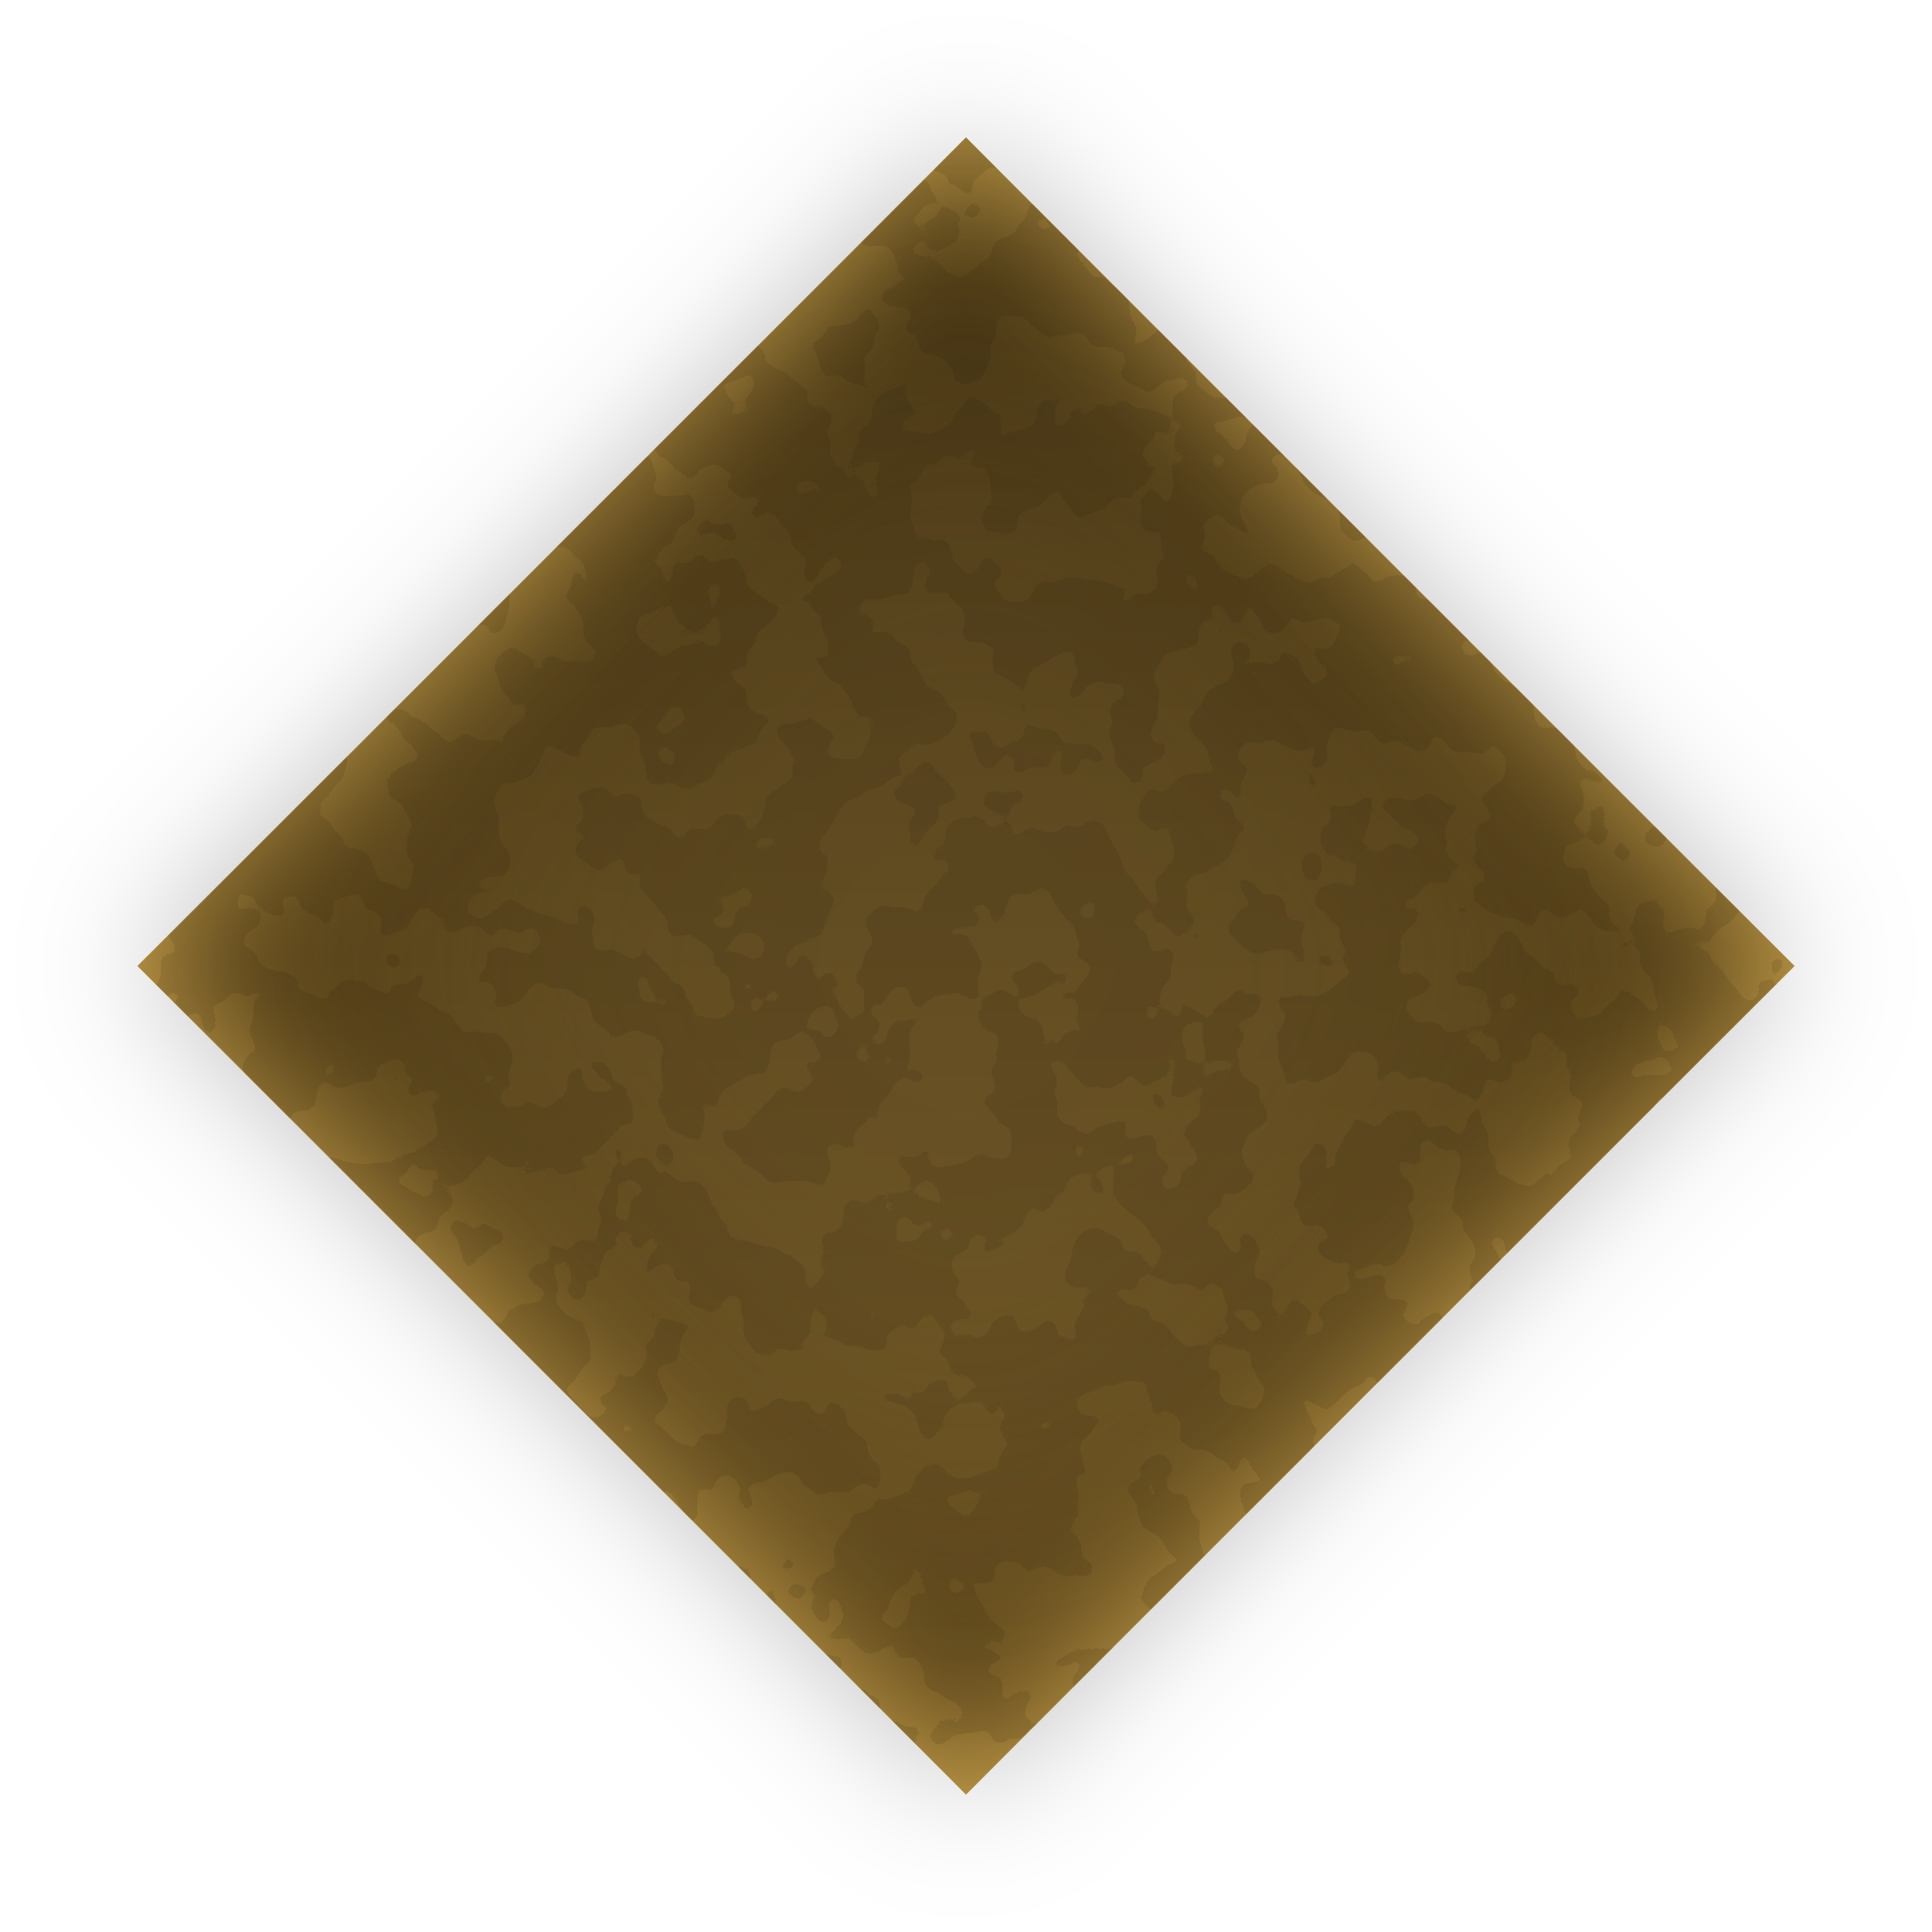
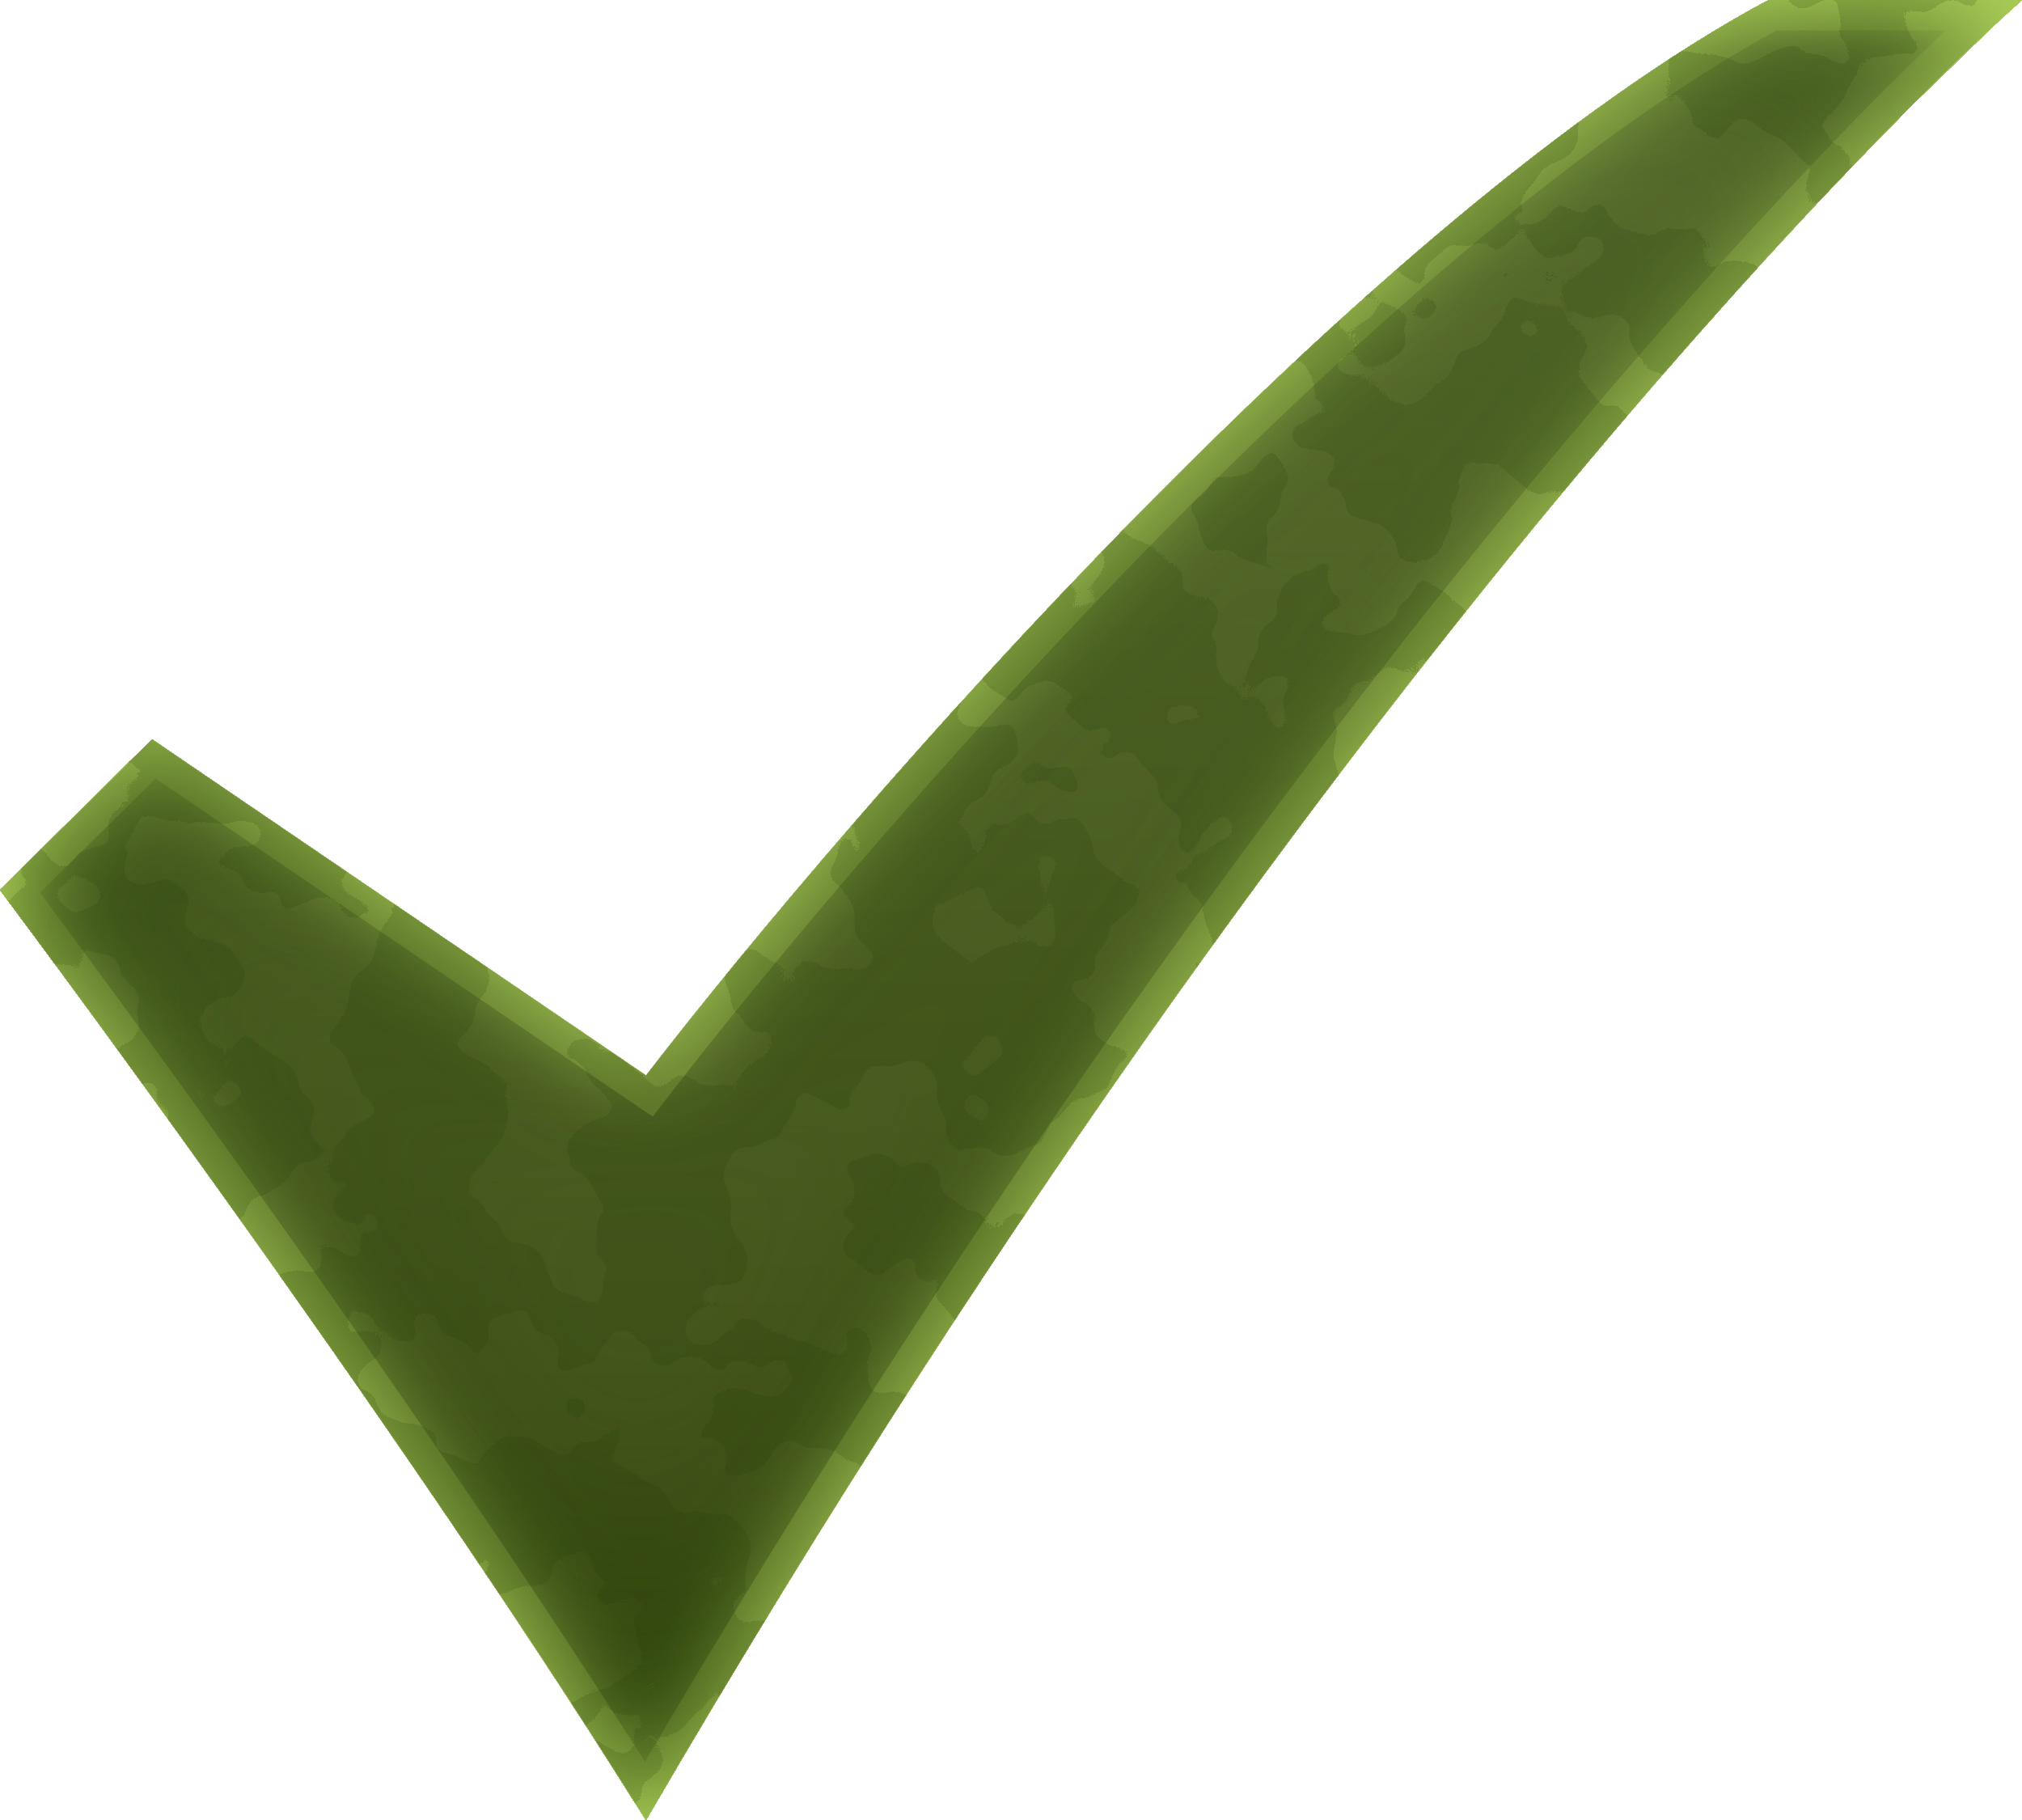
- <svg xmlns="http://www.w3.org/2000/svg" preserveAspectRatio="none" overflow="visible" style="display: block;" width="14" height="14" viewBox="0 0 14 14" fill="none">
-   <g id="quest__status">
-     <g id="diamond" filter="url(#filter0_diin_0_249)">
-       <path d="M7 1L13 7L7 13L1 7L7 1Z" fill="url(#paint0_linear_0_249)" />
-     </g>
+ <svg xmlns="http://www.w3.org/2000/svg" width="10" height="9" viewBox="0 0 10 9" fill="none">
+   <g filter="url(#filter0_iin_369_865)">
+     <path d="M0.752 3.657L0 4.401C0 4.401 1.917 6.955 3.195 9C6.842 2.74 10 0 10 0H8.747C6.782 1.051 4.227 3.983 3.195 5.318L0.752 3.657Z" fill="url(#paint0_linear_369_865)" />
+     <path d="M9.806 0.075L9.396 0.473C9.042 0.829 8.532 1.368 7.908 2.104C6.674 3.558 4.995 5.777 3.192 8.856C2.564 7.859 1.797 6.754 1.18 5.89C0.86 5.442 0.58 5.059 0.38 4.787C0.28 4.652 0.2 4.544 0.146 4.47C0.127 4.445 0.111 4.424 0.099 4.407L0.761 3.753L3.153 5.38L3.212 5.42L3.255 5.364C3.769 4.699 4.664 3.634 5.675 2.605C6.682 1.581 7.799 0.597 8.768 0.075H9.806Z" stroke="#CCF36B" stroke-opacity="0.25" stroke-width="0.15" />
  </g>
  <defs>
-     <filter id="filter0_diin_0_249" x="0" y="0" width="14" height="14" filterUnits="userSpaceOnUse" color-interpolation-filters="sRGB">
+     <filter id="filter0_iin_369_865" x="0" y="0" width="10" height="9" filterUnits="userSpaceOnUse" color-interpolation-filters="sRGB">
      <feFlood flood-opacity="0" result="BackgroundImageFix" />
-       <feColorMatrix in="SourceAlpha" type="matrix" values="0 0 0 0 0 0 0 0 0 0 0 0 0 0 0 0 0 0 127 0" result="hardAlpha" />
-       <feOffset />
-       <feGaussianBlur stdDeviation="0.5" />
-       <feComposite in2="hardAlpha" operator="out" />
-       <feColorMatrix type="matrix" values="0 0 0 0 0 0 0 0 0 0 0 0 0 0 0 0 0 0 0.25 0" />
-       <feBlend mode="normal" in2="BackgroundImageFix" result="effect1_dropShadow_0_249" />
      <feBlend mode="normal" in="SourceGraphic" in2="BackgroundImageFix" result="shape" />
      <feColorMatrix in="SourceAlpha" type="matrix" values="0 0 0 0 0 0 0 0 0 0 0 0 0 0 0 0 0 0 127 0" result="hardAlpha" />
      <feOffset />
-       <feGaussianBlur stdDeviation="2" />
+       <feGaussianBlur stdDeviation="0.75" />
      <feComposite in2="hardAlpha" operator="arithmetic" k2="-1" k3="1" />
-       <feColorMatrix type="matrix" values="0 0 0 0 0.212 0 0 0 0 0.141 0 0 0 0 0 0 0 0 0.55 0" />
-       <feBlend mode="normal" in2="shape" result="effect2_innerShadow_0_249" />
+       <feColorMatrix type="matrix" values="0 0 0 0 0.106 0 0 0 0 0.212 0 0 0 0 0 0 0 0 0.55 0" />
+       <feBlend mode="normal" in2="shape" result="effect1_innerShadow_369_865" />
      <feColorMatrix in="SourceAlpha" type="matrix" values="0 0 0 0 0 0 0 0 0 0 0 0 0 0 0 0 0 0 127 0" result="hardAlpha" />
      <feOffset />
-       <feGaussianBlur stdDeviation="0.5" />
+       <feGaussianBlur stdDeviation="0.25" />
      <feComposite in2="hardAlpha" operator="arithmetic" k2="-1" k3="1" />
-       <feColorMatrix type="matrix" values="0 0 0 0 0.788 0 0 0 0 0.635 0 0 0 0 0.302 0 0 0 1 0" />
-       <feBlend mode="normal" in2="effect2_innerShadow_0_249" result="effect3_innerShadow_0_249" />
+       <feColorMatrix type="matrix" values="0 0 0 0 0.8 0 0 0 0 0.953 0 0 0 0 0.42 0 0 0 0.75 0" />
+       <feBlend mode="normal" in2="effect1_innerShadow_369_865" result="effect2_innerShadow_369_865" />
      <feTurbulence type="fractalNoise" baseFrequency="1.667 1.667" stitchTiles="stitch" numOctaves="3" result="noise" seed="3954" />
      <feColorMatrix in="noise" type="luminanceToAlpha" result="alphaNoise" />
      <feComponentTransfer in="alphaNoise" result="coloredNoise1">
        <feFuncA type="discrete" tableValues="1 1 1 1 1 1 1 1 1 1 1 1 1 1 1 1 1 1 1 1 1 1 1 1 1 1 1 1 1 1 1 1 1 1 1 1 1 1 1 1 1 1 1 1 1 1 1 1 1 1 1 0 0 0 0 0 0 0 0 0 0 0 0 0 0 0 0 0 0 0 0 0 0 0 0 0 0 0 0 0 0 0 0 0 0 0 0 0 0 0 0 0 0 0 0 0 0 0 0 0 " />
      </feComponentTransfer>
-       <feComposite operator="in" in2="effect3_innerShadow_0_249" in="coloredNoise1" result="noise1Clipped" />
-       <feFlood flood-color="rgba(20, 15, 7, 0.1)" result="color1Flood" />
+       <feComposite operator="in" in2="effect2_innerShadow_369_865" in="coloredNoise1" result="noise1Clipped" />
+       <feFlood flood-color="rgba(27, 54, 0, 0.15)" result="color1Flood" />
      <feComposite operator="in" in2="noise1Clipped" in="color1Flood" result="color1" />
-       <feMerge result="effect4_noise_0_249">
-         <feMergeNode in="effect3_innerShadow_0_249" />
+       <feMerge result="effect3_noise_369_865">
+         <feMergeNode in="effect2_innerShadow_369_865" />
        <feMergeNode in="color1" />
      </feMerge>
-       <feBlend mode="normal" in="effect4_noise_0_249" in2="effect1_dropShadow_0_249" result="effect4_noise_0_249" />
    </filter>
-     <linearGradient id="paint0_linear_0_249" x1="7" y1="1" x2="7" y2="13" gradientUnits="userSpaceOnUse">
-       <stop stop-color="#4D3C1A" />
-       <stop offset="1" stop-color="#7A5F2A" />
+     <linearGradient id="paint0_linear_369_865" x1="5" y1="1.12407e-07" x2="5" y2="9" gradientUnits="userSpaceOnUse">
+       <stop stop-color="#6A7D3B" />
+       <stop offset="1" stop-color="#394A12" />
    </linearGradient>
  </defs>
</svg>
